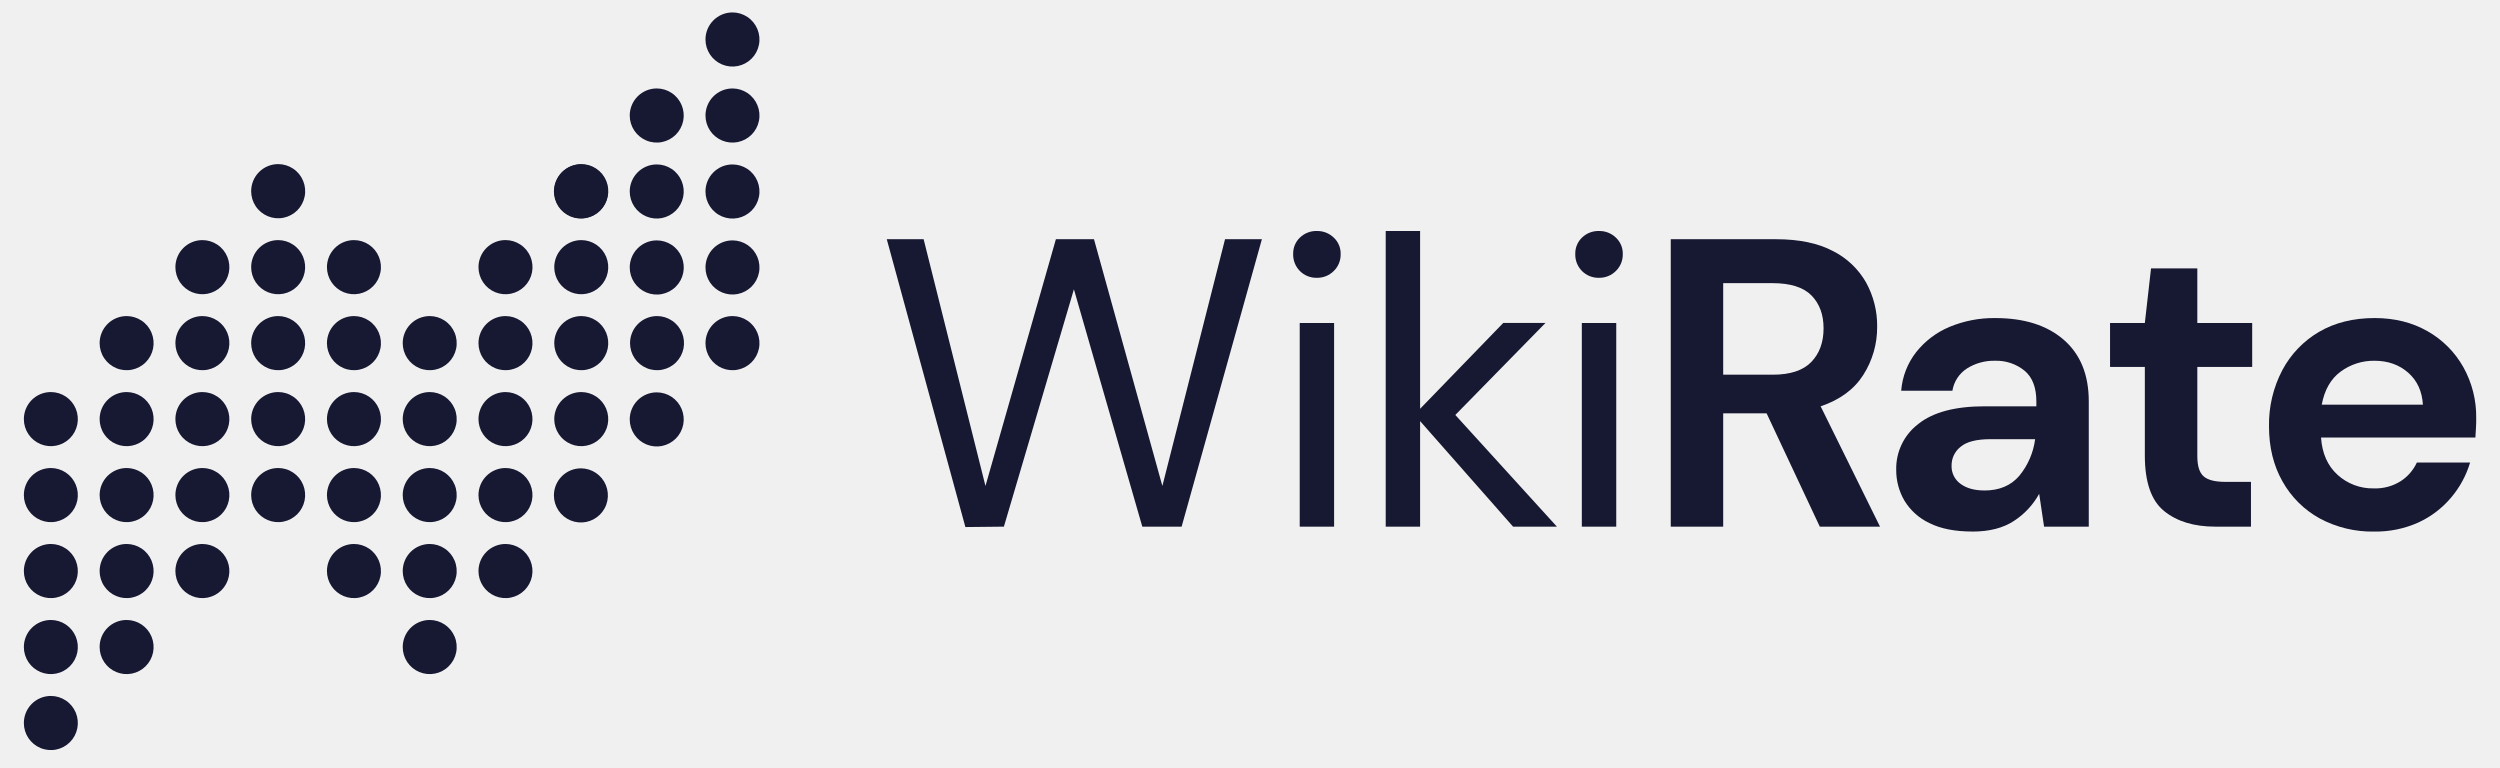
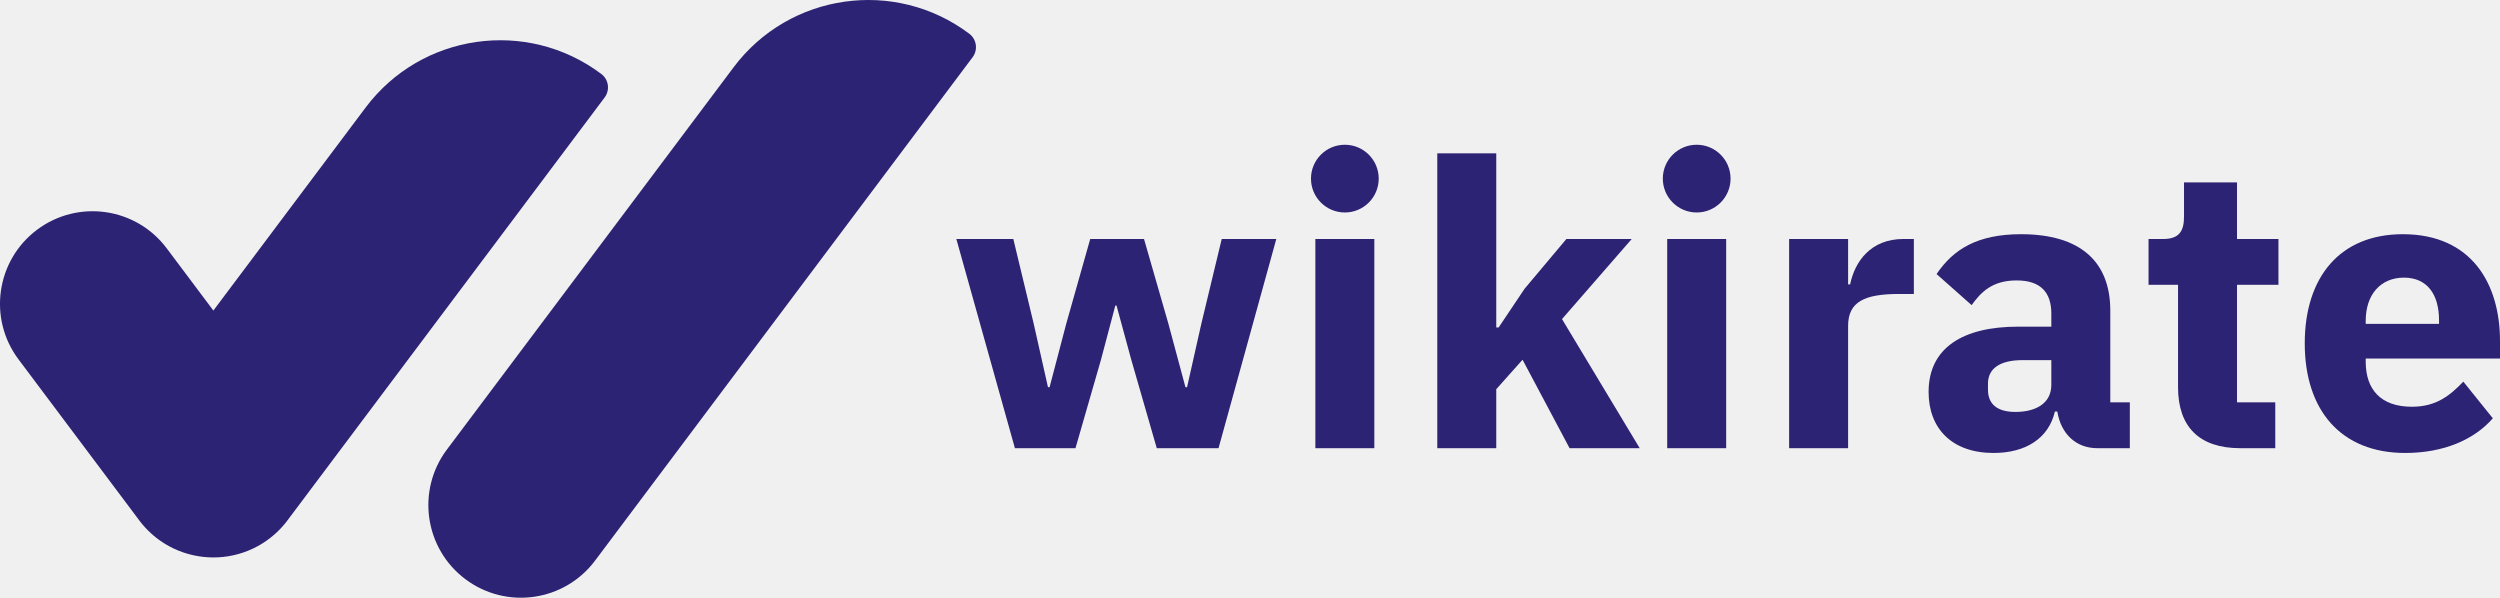
- <svg xmlns="http://www.w3.org/2000/svg" width="140" height="43" viewBox="0 0 140 43" fill="none">
-   <g clip-path="url(#clip0)">
-     <path d="M68.602 13.396L65.093 27.215L61.263 13.396H59.13L55.186 27.215L51.723 13.396H49.659L54.062 29.515L56.218 29.492L60.139 16.201L63.969 29.492H66.171L70.666 13.396H68.602Z" fill="#171832" />
-     <path d="M72.784 18.087H74.71V29.492H72.784V18.087ZM73.747 15.557C73.571 15.562 73.396 15.531 73.232 15.466C73.069 15.401 72.92 15.303 72.795 15.178C72.671 15.053 72.573 14.905 72.508 14.741C72.443 14.576 72.412 14.401 72.417 14.224C72.413 14.053 72.444 13.883 72.509 13.724C72.575 13.566 72.672 13.422 72.796 13.304C72.922 13.182 73.071 13.087 73.234 13.024C73.398 12.96 73.572 12.931 73.747 12.936C74.097 12.929 74.435 13.061 74.688 13.304C74.814 13.421 74.914 13.563 74.981 13.722C75.049 13.881 75.081 14.052 75.077 14.224C75.082 14.402 75.05 14.578 74.983 14.742C74.916 14.907 74.816 15.055 74.688 15.178C74.564 15.301 74.417 15.398 74.256 15.463C74.094 15.528 73.921 15.56 73.747 15.557Z" fill="#171832" />
-     <path d="M77.6 12.936V29.492H79.526V23.582L84.732 29.492H87.186L81.498 23.238L86.545 18.086H84.181L79.526 22.892V12.936H77.6Z" fill="#171832" />
-     <path d="M88.582 18.087H90.51V29.492H88.582V18.087ZM89.545 15.557C89.369 15.562 89.194 15.531 89.03 15.466C88.866 15.401 88.718 15.303 88.593 15.178C88.469 15.053 88.371 14.905 88.306 14.741C88.241 14.576 88.21 14.401 88.215 14.224C88.21 14.053 88.242 13.883 88.307 13.724C88.372 13.566 88.47 13.422 88.593 13.304C88.719 13.182 88.868 13.087 89.032 13.024C89.195 12.96 89.37 12.931 89.545 12.936C89.895 12.929 90.233 13.061 90.486 13.304C90.612 13.421 90.712 13.563 90.78 13.722C90.847 13.881 90.88 14.052 90.876 14.224C90.88 14.402 90.848 14.578 90.781 14.743C90.714 14.907 90.613 15.055 90.486 15.178C90.362 15.301 90.215 15.398 90.053 15.463C89.892 15.528 89.719 15.56 89.545 15.557Z" fill="#171832" />
-     <path d="M96.499 20.983H99.276C100.254 20.983 100.972 20.746 101.431 20.272C101.891 19.798 102.12 19.169 102.12 18.386C102.12 17.619 101.894 17.005 101.443 16.546C100.992 16.086 100.262 15.856 99.253 15.856H96.499V20.983ZM93.562 29.492V13.396H99.456C100.74 13.396 101.799 13.615 102.633 14.052C103.417 14.443 104.068 15.059 104.502 15.822C104.918 16.578 105.131 17.43 105.121 18.294C105.129 19.246 104.862 20.18 104.353 20.983C103.84 21.797 103.041 22.387 101.956 22.754L105.281 29.492H101.909L98.929 23.145H96.499V29.492H93.562Z" fill="#171832" />
-     <path d="M111.124 27.468C111.964 27.468 112.617 27.192 113.084 26.641C113.565 26.056 113.871 25.346 113.967 24.594H111.467C110.687 24.594 110.129 24.736 109.794 25.02C109.635 25.143 109.508 25.302 109.42 25.483C109.332 25.664 109.287 25.863 109.288 26.064C109.279 26.265 109.321 26.465 109.409 26.646C109.498 26.826 109.63 26.982 109.794 27.098C110.129 27.344 110.573 27.467 111.124 27.466V27.468ZM110.458 29.766C109.48 29.766 108.677 29.609 108.051 29.294C107.471 29.023 106.984 28.587 106.651 28.041C106.344 27.518 106.184 26.922 106.188 26.316C106.176 25.819 106.282 25.326 106.498 24.878C106.713 24.431 107.031 24.041 107.427 23.741C108.252 23.082 109.49 22.753 111.142 22.753H114.036V22.479C114.036 21.697 113.814 21.122 113.37 20.755C112.904 20.379 112.318 20.183 111.72 20.202C111.169 20.189 110.627 20.337 110.159 20.628C109.941 20.767 109.755 20.95 109.613 21.166C109.47 21.381 109.376 21.625 109.334 21.881H106.467C106.528 21.093 106.82 20.341 107.305 19.72C107.799 19.097 108.442 18.611 109.174 18.305C109.988 17.967 110.861 17.799 111.742 17.812C113.362 17.812 114.639 18.218 115.573 19.03C116.506 19.843 116.972 20.992 116.971 22.479V29.492H114.468L114.194 27.653C113.856 28.267 113.371 28.789 112.783 29.17C112.179 29.569 111.403 29.768 110.456 29.768" fill="#171832" />
-     <path d="M124.057 29.492C122.864 29.492 121.908 29.201 121.19 28.618C120.471 28.036 120.112 27.001 120.111 25.514V20.547H118.163V18.087H120.111L120.458 15.029H123.05V18.087H126.123V20.547H123.05V25.537C123.05 26.09 123.165 26.466 123.405 26.676C123.645 26.886 124.051 26.985 124.632 26.985H126.054V29.492H124.057Z" fill="#171832" />
-     <path d="M132.977 20.202C132.293 20.191 131.625 20.405 131.074 20.811C130.523 21.218 130.171 21.835 130.018 22.662H135.683C135.638 21.911 135.363 21.314 134.858 20.869C134.352 20.425 133.725 20.203 132.977 20.202ZM132.954 29.768C131.891 29.788 130.841 29.535 129.904 29.032C129.03 28.552 128.308 27.834 127.821 26.962C127.316 26.073 127.064 25.046 127.064 23.881C127.044 22.785 127.3 21.701 127.809 20.731C128.283 19.835 128.998 19.09 129.873 18.581C130.752 18.068 131.788 17.811 132.98 17.811C134.096 17.811 135.082 18.056 135.939 18.546C136.779 19.02 137.473 19.716 137.946 20.558C138.431 21.425 138.68 22.404 138.668 23.398C138.668 23.568 138.668 23.746 138.656 23.927C138.645 24.108 138.638 24.303 138.622 24.502H129.978C130.038 25.391 130.347 26.087 130.904 26.591C131.458 27.095 132.184 27.367 132.933 27.35C133.463 27.369 133.987 27.229 134.437 26.947C134.832 26.692 135.146 26.33 135.344 25.903H138.325C138.11 26.625 137.747 27.295 137.258 27.869C136.757 28.462 136.131 28.938 135.425 29.261C134.649 29.608 133.807 29.781 132.958 29.767" fill="#171832" />
-     <path d="M15.578 9.19C15.877 9.19 16.169 9.279 16.418 9.446C16.667 9.612 16.861 9.849 16.975 10.127C17.09 10.404 17.12 10.709 17.061 11.003C17.003 11.297 16.859 11.568 16.647 11.78C16.435 11.992 16.166 12.136 15.872 12.194C15.579 12.253 15.274 12.223 14.998 12.108C14.722 11.993 14.485 11.798 14.319 11.549C14.153 11.299 14.065 11.006 14.065 10.706C14.065 10.506 14.104 10.309 14.18 10.125C14.256 9.941 14.367 9.774 14.508 9.633C14.649 9.493 14.815 9.381 14.999 9.305C15.182 9.229 15.379 9.19 15.578 9.19Z" fill="#171832" />
-     <path d="M11.335 13.446C11.633 13.446 11.926 13.535 12.174 13.702C12.422 13.868 12.616 14.105 12.73 14.382C12.845 14.659 12.874 14.964 12.816 15.258C12.757 15.552 12.613 15.822 12.402 16.034C12.19 16.245 11.921 16.39 11.628 16.448C11.335 16.506 11.031 16.476 10.755 16.362C10.479 16.247 10.242 16.053 10.076 15.803C9.91 15.554 9.822 15.261 9.822 14.961C9.822 14.762 9.861 14.565 9.937 14.381C10.013 14.197 10.124 14.03 10.265 13.889C10.405 13.749 10.572 13.637 10.756 13.561C10.939 13.485 11.136 13.446 11.335 13.446Z" fill="#171832" />
-     <path d="M15.578 13.446C15.877 13.446 16.169 13.535 16.417 13.702C16.666 13.868 16.859 14.105 16.973 14.382C17.088 14.659 17.117 14.964 17.059 15.258C17 15.552 16.856 15.822 16.645 16.034C16.433 16.245 16.164 16.39 15.871 16.448C15.578 16.506 15.274 16.476 14.998 16.362C14.722 16.247 14.486 16.053 14.319 15.803C14.153 15.554 14.065 15.261 14.065 14.961C14.065 14.762 14.104 14.565 14.18 14.381C14.256 14.197 14.367 14.03 14.508 13.889C14.649 13.749 14.815 13.637 14.999 13.561C15.182 13.485 15.379 13.446 15.578 13.446Z" fill="#171832" />
-     <path d="M19.821 13.446C20.12 13.446 20.412 13.535 20.661 13.701C20.909 13.868 21.103 14.104 21.217 14.381C21.332 14.658 21.362 14.963 21.303 15.257C21.245 15.551 21.101 15.821 20.89 16.033C20.678 16.245 20.409 16.389 20.116 16.448C19.823 16.506 19.518 16.476 19.242 16.362C18.966 16.247 18.73 16.053 18.564 15.803C18.398 15.554 18.309 15.261 18.309 14.961C18.309 14.559 18.468 14.174 18.752 13.89C19.035 13.605 19.42 13.446 19.821 13.446Z" fill="#171832" />
-     <path d="M7.09 17.7C7.389 17.7 7.682 17.789 7.93 17.956C8.179 18.122 8.373 18.359 8.487 18.636C8.601 18.913 8.631 19.218 8.573 19.512C8.515 19.805 8.371 20.076 8.159 20.288C7.948 20.5 7.678 20.644 7.385 20.702C7.092 20.761 6.788 20.731 6.512 20.616C6.236 20.501 6 20.307 5.834 20.058C5.667 19.809 5.579 19.516 5.579 19.216C5.579 19.017 5.618 18.82 5.694 18.636C5.769 18.452 5.881 18.285 6.021 18.144C6.162 18.003 6.328 17.891 6.512 17.815C6.695 17.739 6.892 17.7 7.09 17.7Z" fill="#171832" />
-     <path d="M11.335 17.7C11.633 17.7 11.926 17.79 12.174 17.956C12.422 18.123 12.616 18.36 12.73 18.637C12.845 18.914 12.874 19.218 12.816 19.512C12.757 19.806 12.613 20.076 12.402 20.288C12.19 20.5 11.921 20.644 11.628 20.702C11.335 20.761 11.031 20.731 10.755 20.616C10.479 20.501 10.242 20.307 10.076 20.058C9.91 19.808 9.822 19.515 9.822 19.216C9.822 19.017 9.861 18.82 9.937 18.636C10.013 18.452 10.124 18.285 10.265 18.144C10.405 18.003 10.572 17.891 10.756 17.815C10.939 17.739 11.136 17.7 11.335 17.7Z" fill="#171832" />
-     <path d="M15.578 17.7C15.877 17.7 16.169 17.79 16.417 17.956C16.666 18.123 16.859 18.36 16.973 18.637C17.088 18.914 17.117 19.218 17.059 19.512C17 19.806 16.856 20.076 16.645 20.288C16.433 20.5 16.164 20.644 15.871 20.702C15.578 20.761 15.274 20.731 14.998 20.616C14.722 20.501 14.486 20.307 14.319 20.058C14.153 19.808 14.065 19.515 14.065 19.216C14.065 19.017 14.104 18.82 14.18 18.636C14.256 18.452 14.367 18.285 14.508 18.144C14.649 18.003 14.815 17.891 14.999 17.815C15.182 17.739 15.379 17.7 15.578 17.7Z" fill="#171832" />
-     <path d="M19.821 17.7C20.12 17.7 20.412 17.789 20.661 17.956C20.909 18.122 21.103 18.359 21.217 18.636C21.332 18.913 21.362 19.218 21.303 19.512C21.245 19.805 21.101 20.076 20.89 20.288C20.678 20.5 20.409 20.644 20.116 20.702C19.823 20.761 19.518 20.731 19.242 20.616C18.966 20.501 18.73 20.307 18.564 20.058C18.398 19.809 18.309 19.516 18.309 19.216C18.309 18.814 18.468 18.428 18.752 18.144C19.035 17.86 19.42 17.7 19.821 17.7Z" fill="#171832" />
-     <path d="M24.064 17.7C24.363 17.7 24.655 17.789 24.904 17.956C25.152 18.122 25.346 18.359 25.46 18.636C25.575 18.913 25.605 19.218 25.546 19.512C25.488 19.805 25.344 20.076 25.133 20.288C24.921 20.5 24.652 20.644 24.359 20.702C24.066 20.761 23.762 20.731 23.485 20.616C23.209 20.501 22.973 20.307 22.807 20.058C22.641 19.809 22.552 19.516 22.552 19.216C22.552 18.814 22.712 18.428 22.995 18.144C23.279 17.86 23.663 17.7 24.064 17.7Z" fill="#171832" />
-     <path d="M32.55 13.446C32.849 13.446 33.141 13.535 33.39 13.701C33.638 13.868 33.832 14.104 33.947 14.381C34.061 14.658 34.091 14.963 34.033 15.257C33.974 15.551 33.83 15.821 33.619 16.033C33.407 16.245 33.138 16.389 32.845 16.448C32.552 16.506 32.248 16.476 31.972 16.362C31.695 16.247 31.459 16.053 31.293 15.803C31.127 15.554 31.038 15.261 31.038 14.961C31.039 14.56 31.198 14.174 31.482 13.89C31.765 13.606 32.149 13.446 32.55 13.446Z" fill="#171832" />
-     <path d="M36.777 9.208C37.076 9.208 37.368 9.296 37.617 9.463C37.865 9.629 38.059 9.866 38.173 10.143C38.288 10.42 38.318 10.725 38.26 11.019C38.201 11.313 38.057 11.583 37.846 11.795C37.634 12.007 37.365 12.151 37.072 12.21C36.779 12.268 36.475 12.238 36.199 12.123C35.922 12.009 35.686 11.814 35.52 11.565C35.354 11.316 35.265 11.023 35.265 10.723C35.265 10.321 35.425 9.936 35.708 9.651C35.992 9.367 36.376 9.208 36.777 9.208Z" fill="#171832" />
-     <path d="M41.019 4.954C41.318 4.954 41.61 5.043 41.859 5.21C42.107 5.376 42.301 5.613 42.415 5.89C42.53 6.167 42.56 6.471 42.501 6.765C42.443 7.059 42.299 7.329 42.088 7.541C41.876 7.753 41.607 7.898 41.314 7.956C41.02 8.015 40.717 7.985 40.44 7.87C40.164 7.755 39.928 7.561 39.762 7.312C39.596 7.063 39.507 6.769 39.507 6.47C39.507 6.068 39.666 5.682 39.95 5.398C40.233 5.114 40.618 4.954 41.019 4.954Z" fill="#171832" />
-     <path d="M32.55 9.19C32.849 9.19 33.142 9.278 33.391 9.445C33.64 9.612 33.834 9.849 33.949 10.126C34.063 10.403 34.093 10.708 34.035 11.002C33.977 11.297 33.833 11.567 33.621 11.779C33.409 11.992 33.14 12.136 32.846 12.194C32.553 12.253 32.248 12.223 31.972 12.108C31.695 11.993 31.459 11.798 31.293 11.549C31.127 11.299 31.038 11.006 31.038 10.706C31.039 10.304 31.198 9.918 31.482 9.634C31.765 9.35 32.149 9.19 32.55 9.19Z" fill="#171832" />
-     <path d="M36.777 4.953C37.076 4.953 37.368 5.042 37.617 5.209C37.865 5.375 38.059 5.612 38.173 5.889C38.288 6.166 38.318 6.47 38.26 6.764C38.201 7.058 38.057 7.328 37.846 7.54C37.634 7.752 37.365 7.897 37.072 7.955C36.779 8.014 36.475 7.984 36.199 7.869C35.922 7.754 35.686 7.56 35.52 7.311C35.354 7.062 35.265 6.769 35.265 6.469C35.265 6.067 35.425 5.681 35.708 5.397C35.992 5.113 36.376 4.953 36.777 4.953Z" fill="#171832" />
-     <path d="M41.019 0.696C41.318 0.696 41.61 0.785 41.859 0.952C42.107 1.118 42.301 1.355 42.415 1.632C42.53 1.909 42.56 2.214 42.501 2.508C42.443 2.802 42.299 3.072 42.088 3.284C41.876 3.496 41.607 3.64 41.314 3.698C41.02 3.757 40.717 3.727 40.44 3.612C40.164 3.497 39.928 3.303 39.762 3.054C39.596 2.805 39.507 2.512 39.507 2.212C39.507 1.81 39.666 1.424 39.95 1.14C40.233 0.856 40.618 0.696 41.019 0.696Z" fill="#171832" />
-     <path d="M2.847 21.955C3.146 21.955 3.438 22.044 3.687 22.21C3.936 22.377 4.129 22.613 4.244 22.89C4.358 23.167 4.388 23.472 4.33 23.766C4.271 24.06 4.128 24.33 3.916 24.542C3.705 24.754 3.435 24.898 3.142 24.957C2.849 25.015 2.545 24.985 2.269 24.87C1.993 24.756 1.757 24.561 1.59 24.312C1.424 24.063 1.336 23.77 1.336 23.47C1.336 23.068 1.495 22.683 1.778 22.398C2.062 22.114 2.446 21.955 2.847 21.955Z" fill="#171832" />
-     <path d="M7.09 21.955C7.389 21.955 7.682 22.044 7.93 22.21C8.179 22.377 8.373 22.613 8.487 22.89C8.601 23.167 8.631 23.472 8.573 23.766C8.515 24.06 8.371 24.33 8.159 24.542C7.948 24.754 7.678 24.898 7.385 24.957C7.092 25.015 6.788 24.985 6.512 24.87C6.236 24.756 6 24.561 5.834 24.312C5.667 24.063 5.579 23.77 5.579 23.47C5.579 23.068 5.738 22.683 6.022 22.398C6.305 22.114 6.689 21.955 7.09 21.955Z" fill="#171832" />
-     <path d="M11.335 21.955C11.633 21.955 11.926 22.044 12.174 22.211C12.422 22.377 12.616 22.614 12.73 22.891C12.845 23.168 12.874 23.473 12.816 23.767C12.757 24.061 12.613 24.331 12.402 24.542C12.19 24.754 11.921 24.898 11.628 24.957C11.335 25.015 11.031 24.985 10.755 24.87C10.479 24.756 10.242 24.561 10.076 24.312C9.91 24.063 9.822 23.77 9.822 23.47C9.822 23.271 9.861 23.074 9.937 22.89C10.013 22.706 10.124 22.539 10.265 22.398C10.405 22.257 10.572 22.146 10.756 22.07C10.939 21.994 11.136 21.954 11.335 21.955Z" fill="#171832" />
-     <path d="M15.578 21.955C15.877 21.955 16.169 22.044 16.417 22.211C16.666 22.377 16.859 22.614 16.973 22.891C17.088 23.168 17.117 23.473 17.059 23.767C17 24.061 16.856 24.331 16.645 24.542C16.433 24.754 16.164 24.898 15.871 24.957C15.578 25.015 15.274 24.985 14.998 24.87C14.722 24.756 14.486 24.561 14.319 24.312C14.153 24.063 14.065 23.77 14.065 23.47C14.065 23.271 14.104 23.074 14.18 22.89C14.256 22.706 14.367 22.539 14.508 22.398C14.649 22.257 14.815 22.146 14.999 22.07C15.182 21.994 15.379 21.954 15.578 21.955Z" fill="#171832" />
-     <path d="M19.821 21.955C20.12 21.955 20.412 22.044 20.661 22.21C20.909 22.377 21.103 22.613 21.217 22.89C21.332 23.167 21.362 23.472 21.303 23.766C21.245 24.06 21.101 24.33 20.89 24.542C20.678 24.754 20.409 24.898 20.116 24.957C19.823 25.015 19.518 24.985 19.242 24.87C18.966 24.756 18.73 24.561 18.564 24.312C18.398 24.063 18.309 23.77 18.309 23.47C18.309 23.068 18.468 22.683 18.752 22.398C19.035 22.114 19.42 21.955 19.821 21.955Z" fill="#171832" />
-     <path d="M24.064 21.955C24.363 21.955 24.655 22.044 24.904 22.21C25.152 22.377 25.346 22.613 25.46 22.89C25.575 23.167 25.605 23.472 25.546 23.766C25.488 24.06 25.344 24.33 25.133 24.542C24.921 24.754 24.652 24.898 24.359 24.957C24.066 25.015 23.762 24.985 23.485 24.87C23.209 24.756 22.973 24.561 22.807 24.312C22.641 24.063 22.552 23.77 22.552 23.47C22.552 23.068 22.712 22.683 22.995 22.398C23.279 22.114 23.663 21.955 24.064 21.955Z" fill="#171832" />
-     <path d="M28.307 21.955C28.606 21.955 28.898 22.044 29.147 22.21C29.395 22.377 29.589 22.613 29.703 22.89C29.818 23.167 29.848 23.472 29.79 23.766C29.731 24.06 29.587 24.33 29.376 24.542C29.164 24.754 28.895 24.898 28.602 24.957C28.309 25.015 28.005 24.985 27.729 24.87C27.452 24.756 27.216 24.561 27.05 24.312C26.884 24.063 26.795 23.77 26.795 23.47C26.795 23.068 26.955 22.683 27.238 22.398C27.522 22.114 27.906 21.955 28.307 21.955Z" fill="#171832" />
-     <path d="M28.307 17.7C28.606 17.7 28.898 17.789 29.147 17.956C29.395 18.122 29.589 18.359 29.703 18.636C29.818 18.913 29.848 19.218 29.79 19.512C29.731 19.805 29.587 20.076 29.376 20.288C29.164 20.5 28.895 20.644 28.602 20.702C28.309 20.761 28.005 20.731 27.729 20.616C27.452 20.501 27.216 20.307 27.05 20.058C26.884 19.809 26.795 19.516 26.795 19.216C26.795 18.814 26.955 18.428 27.238 18.144C27.522 17.86 27.906 17.7 28.307 17.7Z" fill="#171832" />
-     <path d="M28.307 13.444C28.606 13.444 28.899 13.533 29.148 13.7C29.397 13.866 29.591 14.103 29.706 14.38C29.82 14.657 29.85 14.962 29.792 15.257C29.733 15.551 29.589 15.821 29.378 16.034C29.166 16.246 28.896 16.39 28.603 16.449C28.309 16.507 28.005 16.477 27.729 16.362C27.452 16.247 27.216 16.053 27.05 15.803C26.884 15.553 26.795 15.26 26.795 14.96C26.795 14.558 26.955 14.172 27.238 13.888C27.522 13.604 27.906 13.444 28.307 13.444Z" fill="#171832" />
-     <path d="M32.533 9.208C32.832 9.208 33.124 9.297 33.372 9.464C33.62 9.631 33.813 9.868 33.928 10.145C34.042 10.422 34.071 10.726 34.013 11.02C33.954 11.314 33.81 11.584 33.598 11.796C33.387 12.007 33.118 12.152 32.824 12.21C32.531 12.268 32.227 12.238 31.951 12.123C31.675 12.008 31.439 11.814 31.273 11.565C31.107 11.316 31.019 11.023 31.019 10.723C31.019 10.321 31.178 9.936 31.462 9.651C31.745 9.367 32.13 9.208 32.53 9.208" fill="#171832" />
-     <path d="M32.55 17.7C32.849 17.7 33.141 17.789 33.39 17.956C33.638 18.122 33.832 18.359 33.947 18.636C34.061 18.913 34.091 19.218 34.033 19.512C33.974 19.805 33.83 20.076 33.619 20.288C33.407 20.5 33.138 20.644 32.845 20.702C32.552 20.761 32.248 20.731 31.972 20.616C31.695 20.501 31.459 20.307 31.293 20.058C31.127 19.809 31.038 19.516 31.038 19.216C31.039 18.814 31.198 18.429 31.482 18.144C31.765 17.86 32.149 17.701 32.55 17.7Z" fill="#171832" />
-     <path d="M36.777 13.462C37.076 13.462 37.369 13.55 37.618 13.717C37.867 13.883 38.061 14.12 38.175 14.397C38.29 14.675 38.32 14.98 38.262 15.274C38.204 15.568 38.06 15.839 37.848 16.051C37.637 16.263 37.367 16.408 37.074 16.466C36.78 16.525 36.476 16.495 36.199 16.38C35.923 16.265 35.687 16.071 35.52 15.822C35.354 15.572 35.265 15.279 35.265 14.979C35.265 14.577 35.425 14.191 35.708 13.907C35.991 13.622 36.376 13.462 36.777 13.462Z" fill="#171832" />
-     <path d="M41.019 9.209C41.318 9.209 41.61 9.297 41.859 9.464C42.107 9.63 42.301 9.867 42.415 10.144C42.53 10.421 42.56 10.726 42.501 11.02C42.443 11.314 42.299 11.584 42.088 11.796C41.876 12.008 41.607 12.152 41.314 12.211C41.02 12.269 40.717 12.239 40.44 12.124C40.164 12.01 39.928 11.815 39.762 11.566C39.596 11.317 39.507 11.024 39.507 10.724C39.507 10.322 39.666 9.937 39.95 9.652C40.233 9.368 40.618 9.209 41.019 9.209Z" fill="#171832" />
-     <path d="M2.847 26.209C3.146 26.209 3.438 26.298 3.687 26.464C3.936 26.631 4.129 26.868 4.244 27.145C4.358 27.422 4.388 27.726 4.33 28.02C4.271 28.314 4.128 28.584 3.916 28.796C3.705 29.008 3.435 29.153 3.142 29.211C2.849 29.27 2.545 29.24 2.269 29.125C1.993 29.01 1.757 28.816 1.59 28.567C1.424 28.317 1.336 28.024 1.336 27.725C1.336 27.323 1.495 26.937 1.778 26.653C2.062 26.369 2.446 26.209 2.847 26.209Z" fill="#171832" />
-     <path d="M7.09 26.209C7.389 26.209 7.682 26.298 7.93 26.464C8.179 26.631 8.373 26.868 8.487 27.145C8.601 27.422 8.631 27.726 8.573 28.02C8.515 28.314 8.371 28.584 8.159 28.796C7.948 29.008 7.678 29.153 7.385 29.211C7.092 29.27 6.788 29.24 6.512 29.125C6.236 29.01 6 28.816 5.834 28.567C5.667 28.317 5.579 28.024 5.579 27.725C5.579 27.323 5.738 26.937 6.022 26.653C6.305 26.369 6.689 26.209 7.09 26.209Z" fill="#171832" />
-     <path d="M11.335 26.209C11.633 26.209 11.926 26.298 12.174 26.465C12.422 26.632 12.616 26.868 12.73 27.145C12.845 27.422 12.874 27.727 12.816 28.021C12.757 28.315 12.613 28.585 12.402 28.797C12.19 29.009 11.921 29.153 11.628 29.211C11.335 29.27 11.031 29.239 10.755 29.125C10.479 29.01 10.242 28.816 10.076 28.567C9.91 28.317 9.822 28.024 9.822 27.725C9.822 27.526 9.861 27.328 9.937 27.144C10.013 26.96 10.124 26.793 10.265 26.652C10.405 26.512 10.572 26.4 10.756 26.324C10.939 26.248 11.136 26.209 11.335 26.209Z" fill="#171832" />
-     <path d="M15.578 26.209C15.877 26.209 16.169 26.298 16.417 26.465C16.666 26.632 16.859 26.868 16.973 27.145C17.088 27.422 17.117 27.727 17.059 28.021C17 28.315 16.856 28.585 16.645 28.797C16.433 29.009 16.164 29.153 15.871 29.211C15.578 29.27 15.274 29.239 14.998 29.125C14.722 29.01 14.486 28.816 14.319 28.567C14.153 28.317 14.065 28.024 14.065 27.725C14.065 27.526 14.104 27.328 14.18 27.144C14.256 26.96 14.367 26.793 14.508 26.652C14.649 26.512 14.815 26.4 14.999 26.324C15.182 26.248 15.379 26.209 15.578 26.209Z" fill="#171832" />
-     <path d="M19.821 26.209C20.12 26.209 20.412 26.298 20.661 26.464C20.909 26.631 21.103 26.868 21.217 27.145C21.332 27.422 21.362 27.726 21.303 28.02C21.245 28.314 21.101 28.584 20.89 28.796C20.678 29.008 20.409 29.153 20.116 29.211C19.823 29.27 19.518 29.24 19.242 29.125C18.966 29.01 18.73 28.816 18.564 28.567C18.398 28.317 18.309 28.024 18.309 27.725C18.309 27.323 18.468 26.937 18.752 26.653C19.035 26.369 19.42 26.209 19.821 26.209Z" fill="#171832" />
-     <path d="M24.064 26.209C24.363 26.209 24.655 26.298 24.904 26.464C25.152 26.631 25.346 26.868 25.46 27.145C25.575 27.422 25.605 27.726 25.546 28.02C25.488 28.314 25.344 28.584 25.133 28.796C24.921 29.008 24.652 29.153 24.359 29.211C24.066 29.27 23.762 29.24 23.485 29.125C23.209 29.01 22.973 28.816 22.807 28.567C22.641 28.317 22.552 28.024 22.552 27.725C22.552 27.323 22.712 26.937 22.995 26.653C23.279 26.369 23.663 26.209 24.064 26.209Z" fill="#171832" />
-     <path d="M28.307 26.209C28.606 26.209 28.898 26.298 29.147 26.464C29.395 26.631 29.589 26.868 29.703 27.145C29.818 27.422 29.848 27.726 29.79 28.02C29.731 28.314 29.587 28.584 29.376 28.796C29.164 29.008 28.895 29.153 28.602 29.211C28.309 29.27 28.005 29.24 27.729 29.125C27.452 29.01 27.216 28.816 27.05 28.567C26.884 28.317 26.795 28.024 26.795 27.725C26.795 27.323 26.955 26.937 27.238 26.653C27.522 26.369 27.906 26.209 28.307 26.209Z" fill="#171832" />
-     <path d="M32.55 21.955C32.849 21.955 33.141 22.044 33.39 22.21C33.638 22.377 33.832 22.613 33.947 22.89C34.061 23.167 34.091 23.472 34.033 23.766C33.974 24.06 33.83 24.33 33.619 24.542C33.407 24.754 33.138 24.898 32.845 24.957C32.552 25.015 32.248 24.985 31.972 24.87C31.695 24.756 31.459 24.561 31.293 24.312C31.127 24.063 31.038 23.77 31.038 23.47C31.039 23.068 31.198 22.683 31.482 22.399C31.765 22.115 32.149 21.955 32.55 21.955Z" fill="#171832" />
-     <path d="M36.793 17.7C37.092 17.7 37.384 17.789 37.633 17.956C37.882 18.122 38.075 18.359 38.19 18.636C38.304 18.913 38.334 19.218 38.276 19.512C38.217 19.805 38.073 20.076 37.862 20.288C37.651 20.5 37.381 20.644 37.088 20.702C36.795 20.761 36.491 20.731 36.215 20.616C35.938 20.501 35.702 20.307 35.536 20.058C35.37 19.809 35.282 19.516 35.282 19.216C35.282 18.814 35.441 18.428 35.724 18.144C36.008 17.86 36.392 17.7 36.793 17.7Z" fill="#171832" />
-     <path d="M41.019 13.462C41.318 13.462 41.61 13.551 41.859 13.717C42.107 13.884 42.301 14.121 42.415 14.398C42.53 14.675 42.56 14.979 42.501 15.273C42.443 15.567 42.299 15.837 42.088 16.049C41.876 16.261 41.607 16.406 41.314 16.464C41.02 16.523 40.717 16.492 40.44 16.378C40.164 16.263 39.928 16.069 39.762 15.82C39.596 15.57 39.507 15.277 39.507 14.977C39.507 14.576 39.666 14.19 39.95 13.906C40.233 13.622 40.618 13.462 41.019 13.462Z" fill="#171832" />
-     <path d="M2.847 30.463C3.146 30.463 3.438 30.552 3.687 30.719C3.936 30.885 4.129 31.122 4.244 31.399C4.358 31.676 4.388 31.981 4.33 32.275C4.271 32.569 4.128 32.839 3.916 33.051C3.705 33.263 3.435 33.407 3.142 33.465C2.849 33.524 2.545 33.494 2.269 33.379C1.993 33.264 1.757 33.07 1.59 32.821C1.424 32.572 1.336 32.279 1.336 31.979C1.336 31.577 1.495 31.192 1.778 30.907C2.062 30.623 2.446 30.463 2.847 30.463Z" fill="#171832" />
-     <path d="M7.09 30.463C7.389 30.463 7.682 30.552 7.93 30.719C8.179 30.885 8.373 31.122 8.487 31.399C8.601 31.676 8.631 31.981 8.573 32.275C8.515 32.569 8.371 32.839 8.159 33.051C7.948 33.263 7.678 33.407 7.385 33.465C7.092 33.524 6.788 33.494 6.512 33.379C6.236 33.264 6 33.07 5.834 32.821C5.667 32.572 5.579 32.279 5.579 31.979C5.579 31.577 5.738 31.192 6.022 30.907C6.305 30.623 6.689 30.463 7.09 30.463Z" fill="#171832" />
-     <path d="M11.335 30.463C11.633 30.464 11.926 30.553 12.174 30.719C12.422 30.886 12.616 31.123 12.73 31.4C12.845 31.677 12.874 31.982 12.816 32.275C12.757 32.569 12.613 32.839 12.402 33.051C12.19 33.263 11.921 33.407 11.628 33.466C11.335 33.524 11.031 33.494 10.755 33.379C10.479 33.264 10.242 33.07 10.076 32.821C9.91 32.572 9.822 32.279 9.822 31.979C9.822 31.78 9.861 31.583 9.937 31.399C10.013 31.215 10.124 31.048 10.265 30.907C10.405 30.766 10.572 30.654 10.756 30.578C10.939 30.502 11.136 30.463 11.335 30.463Z" fill="#171832" />
-     <path d="M19.821 30.463C20.12 30.463 20.412 30.552 20.661 30.719C20.909 30.885 21.103 31.122 21.217 31.399C21.332 31.676 21.362 31.981 21.303 32.275C21.245 32.569 21.101 32.839 20.89 33.051C20.678 33.263 20.409 33.407 20.116 33.465C19.823 33.524 19.518 33.494 19.242 33.379C18.966 33.264 18.73 33.07 18.564 32.821C18.398 32.572 18.309 32.279 18.309 31.979C18.309 31.577 18.468 31.192 18.752 30.907C19.035 30.623 19.42 30.463 19.821 30.463Z" fill="#171832" />
-     <path d="M24.064 30.463C24.363 30.463 24.655 30.552 24.904 30.719C25.152 30.885 25.346 31.122 25.46 31.399C25.575 31.676 25.605 31.981 25.546 32.275C25.488 32.569 25.344 32.839 25.133 33.051C24.921 33.263 24.652 33.407 24.359 33.465C24.066 33.524 23.762 33.494 23.485 33.379C23.209 33.264 22.973 33.07 22.807 32.821C22.641 32.572 22.552 32.279 22.552 31.979C22.552 31.577 22.712 31.192 22.995 30.907C23.279 30.623 23.663 30.463 24.064 30.463Z" fill="#171832" />
-     <path d="M28.307 30.463C28.606 30.463 28.898 30.552 29.147 30.719C29.395 30.885 29.589 31.122 29.703 31.399C29.818 31.676 29.848 31.981 29.79 32.275C29.731 32.569 29.587 32.839 29.376 33.051C29.164 33.263 28.895 33.407 28.602 33.465C28.309 33.524 28.005 33.494 27.729 33.379C27.452 33.264 27.216 33.07 27.05 32.821C26.884 32.572 26.795 32.279 26.795 31.979C26.795 31.577 26.955 31.192 27.238 30.907C27.522 30.623 27.906 30.463 28.307 30.463Z" fill="#171832" />
-     <path d="M32.533 26.227C32.832 26.228 33.124 26.317 33.372 26.484C33.62 26.651 33.814 26.888 33.928 27.165C34.042 27.442 34.071 27.747 34.013 28.041C33.954 28.335 33.81 28.604 33.598 28.816C33.386 29.028 33.117 29.172 32.824 29.23C32.531 29.288 32.227 29.258 31.951 29.143C31.674 29.028 31.439 28.834 31.273 28.584C31.107 28.335 31.019 28.042 31.019 27.742C31.019 27.543 31.058 27.346 31.134 27.162C31.211 26.978 31.322 26.811 31.463 26.67C31.603 26.53 31.77 26.418 31.954 26.342C32.137 26.266 32.334 26.227 32.533 26.227Z" fill="#171832" />
-     <path d="M36.777 21.972C37.076 21.972 37.368 22.061 37.617 22.227C37.865 22.394 38.059 22.63 38.173 22.907C38.288 23.184 38.318 23.489 38.26 23.783C38.201 24.077 38.057 24.347 37.846 24.559C37.634 24.771 37.365 24.915 37.072 24.974C36.779 25.032 36.475 25.002 36.199 24.888C35.922 24.773 35.686 24.579 35.52 24.329C35.354 24.08 35.265 23.787 35.265 23.487C35.265 23.085 35.425 22.7 35.708 22.416C35.992 22.131 36.376 21.972 36.777 21.972Z" fill="#171832" />
-     <path d="M41.019 17.7C41.318 17.7 41.61 17.789 41.859 17.956C42.107 18.122 42.301 18.359 42.415 18.636C42.53 18.913 42.56 19.218 42.501 19.512C42.443 19.805 42.299 20.076 42.088 20.288C41.876 20.5 41.607 20.644 41.314 20.702C41.02 20.761 40.717 20.731 40.44 20.616C40.164 20.501 39.928 20.307 39.762 20.058C39.596 19.809 39.507 19.516 39.507 19.216C39.507 18.814 39.666 18.428 39.95 18.144C40.233 17.86 40.618 17.7 41.019 17.7Z" fill="#171832" />
-     <path d="M2.847 34.719C3.146 34.719 3.439 34.808 3.687 34.974C3.936 35.141 4.129 35.378 4.244 35.655C4.358 35.932 4.388 36.236 4.33 36.531C4.271 36.825 4.127 37.095 3.916 37.306C3.704 37.518 3.435 37.663 3.141 37.721C2.848 37.779 2.544 37.749 2.268 37.634C1.992 37.519 1.756 37.325 1.59 37.076C1.424 36.826 1.335 36.533 1.336 36.233C1.336 35.831 1.495 35.446 1.779 35.162C2.062 34.878 2.447 34.719 2.847 34.719Z" fill="#171832" />
-     <path d="M7.09 34.719C7.389 34.719 7.682 34.808 7.93 34.974C8.179 35.141 8.373 35.378 8.487 35.655C8.601 35.932 8.631 36.236 8.573 36.531C8.514 36.825 8.37 37.095 8.159 37.306C7.947 37.518 7.678 37.663 7.385 37.721C7.091 37.779 6.787 37.749 6.511 37.634C6.235 37.519 5.999 37.325 5.833 37.076C5.667 36.826 5.579 36.533 5.579 36.233C5.578 36.034 5.617 35.837 5.692 35.653C5.768 35.468 5.879 35.301 6.02 35.16C6.16 35.019 6.327 34.908 6.511 34.832C6.695 34.756 6.892 34.718 7.09 34.719Z" fill="#171832" />
-     <path d="M24.064 34.719C24.363 34.719 24.655 34.808 24.904 34.974C25.152 35.141 25.346 35.378 25.46 35.655C25.575 35.932 25.605 36.236 25.546 36.531C25.488 36.825 25.344 37.095 25.132 37.306C24.921 37.518 24.651 37.663 24.358 37.721C24.065 37.779 23.761 37.749 23.485 37.634C23.208 37.519 22.972 37.325 22.806 37.076C22.64 36.826 22.552 36.533 22.552 36.233C22.553 35.831 22.712 35.446 22.995 35.162C23.279 34.878 23.663 34.719 24.064 34.719Z" fill="#171832" />
-     <path d="M2.847 38.973C3.146 38.973 3.438 39.062 3.687 39.229C3.936 39.395 4.129 39.632 4.244 39.909C4.358 40.186 4.388 40.49 4.33 40.785C4.271 41.078 4.128 41.349 3.916 41.56C3.705 41.772 3.435 41.917 3.142 41.975C2.849 42.034 2.545 42.004 2.269 41.889C1.993 41.774 1.757 41.58 1.59 41.331C1.424 41.082 1.336 40.788 1.336 40.489C1.336 40.087 1.495 39.701 1.778 39.417C2.062 39.133 2.446 38.973 2.847 38.973Z" fill="#171832" />
+ <svg xmlns="http://www.w3.org/2000/svg" id="Ebene_2" viewBox="0 0 2509.58 600">
+   <defs>
+     <style>.cls-1{fill:#2d2374;}</style>
+   </defs>
+   <g id="Logo">
+     <path class="cls-1" d="m960,239.9h57.2l20.4,84.8,14.4,64h1.6l16.8-64,24-84.8h54l24.4,84.8,17.2,64h1.6l14.4-64,20.4-84.8h54.8l-58,210h-62l-25.6-88.8-14.8-54.4h-1.2l-14.4,54.4-25.6,88.8h-60.8l-58.8-210Z" />
+     <path class="cls-1" d="m1320.4,239.9h59.2v210h-59.2v-210Zm63.6-60.6c0,18.78-15.22,34-34,34s-34-15.22-34-34,15.22-34,34-34,34,15.22,34,34Z" />
+     <path class="cls-1" d="m1442.79,153.9h59.2v174.8h2.4l26-38.8,42-50h65.6l-70,80.4,78,129.6h-70.4l-47.2-88.8-26.4,29.6v59.2h-59.2V153.9Z" />
+     <path class="cls-1" d="m1673.59,239.9h59.2v210h-59.2v-210Zm63.6-60.6c0,18.78-15.22,34-34,34s-34-15.22-34-34,15.22-34,34-34,34,15.22,34,34Z" />
+     <path class="cls-1" d="m1795.99,449.9v-210h59.2v45.6h2c4.8-23.2,20.8-45.6,53.6-45.6h10.4v55.2h-14.8c-34.4,0-51.2,7.6-51.2,32v122.8h-59.2Z" />
+     <path class="cls-1" d="m2105.19,449.9c-21.2,0-36.4-14.4-40-36.8h-2.4c-6.4,27.2-29.6,41.6-61.6,41.6-42,0-65.2-24.8-65.2-61.2,0-44.4,34.4-65.6,90-65.6h33.2v-13.2c0-20.4-10-33.2-34.8-33.2s-36,12-45.2,24.8l-35.2-31.2c16.8-24.8,40.8-40,84.8-40,59.2,0,89.6,27.2,89.6,76.8v92h19.6v46h-32.8Zm-46-63.6v-24.8h-28.8c-22.8,0-34.8,8.4-34.8,23.6v6c0,15.2,10,22.4,27.6,22.4,19.6,0,36-8,36-27.2Z" />
+     <path class="cls-1" d="m2248.78,449.9c-40.8,0-62.4-21.2-62.4-61.2v-102.8h-29.6v-46h14.8c16,0,20.8-8,20.8-22.4v-34.4h53.2v56.8h41.6v46h-41.6v118h38.4v46h-35.2Z" />
+     <path class="cls-1" d="m2313.58,344.7c0-66.4,35.2-109.6,98.4-109.6,69.6,0,97.6,50.4,97.6,107.2v17.6h-134.8v3.2c0,27.6,14.8,45.2,46.4,45.2,24.8,0,38.4-11.6,51.6-25.2l29.6,36.8c-18.8,21.6-49.6,34.8-88,34.8-64.4,0-100.8-42.8-100.8-110Zm61.2-22.8v3.2h73.6v-3.6c0-25.6-11.6-42.8-35.2-42.8s-38.4,17.2-38.4,43.2Z" />
+     <path class="cls-1" d="m972.94,33.81c-74.66-56-180.59-40.87-236.58,33.8l-287.76,383.68c-30.8,41.07-22.48,99.32,18.59,130.12,41.06,30.8,99.32,22.48,130.12-18.59L976.32,57.47c5.6-7.47,4.09-18.06-3.38-23.66Z" />
+     <path class="cls-1" d="m37.18,230.64c41.07-30.8,99.32-22.48,130.12,18.59l46.88,62.5,152.79-203.72c56-74.66,161.92-89.8,236.59-33.8,7.47,5.6,8.98,16.19,3.38,23.66l-317.1,422.8c-2.96,4.14-6.29,8.07-9.98,11.75-7.72,7.72-16.56,13.85-26.07,18.32-25.39,11.99-54.53,11.6-79.21,0-9.51-4.47-18.35-10.59-26.07-18.32-3.69-3.68-7.02-7.61-9.98-11.75L18.59,360.76c-30.8-41.06-22.48-99.32,18.59-130.12Z" />
  </g>
-   <defs>
-     <clipPath id="clip0">
-       <rect width="140" height="42.704" fill="white" />
-     </clipPath>
-   </defs>
</svg>
